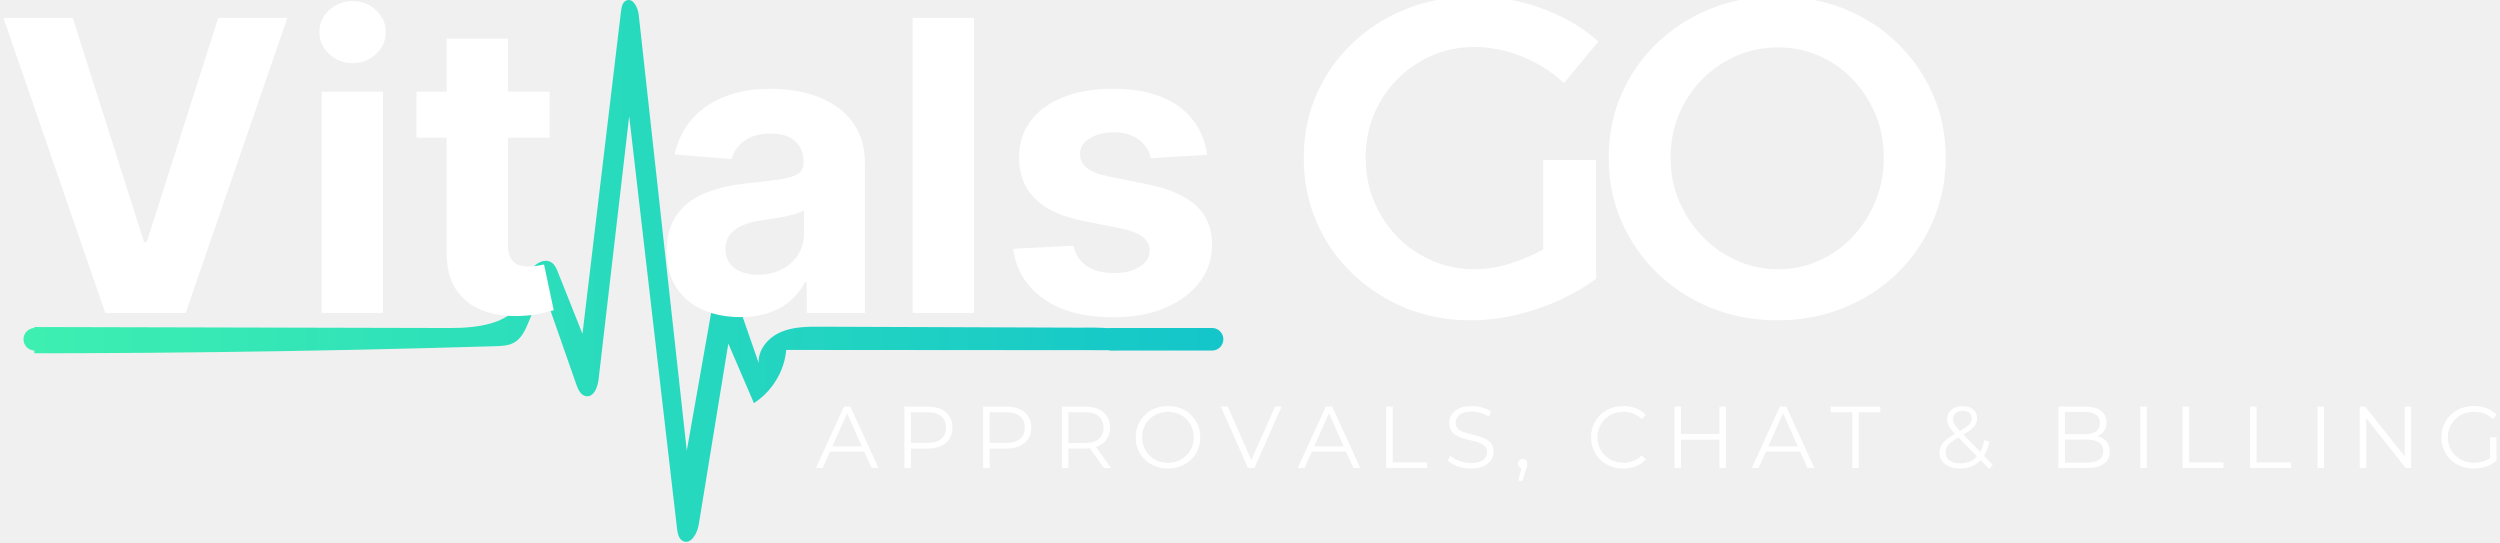
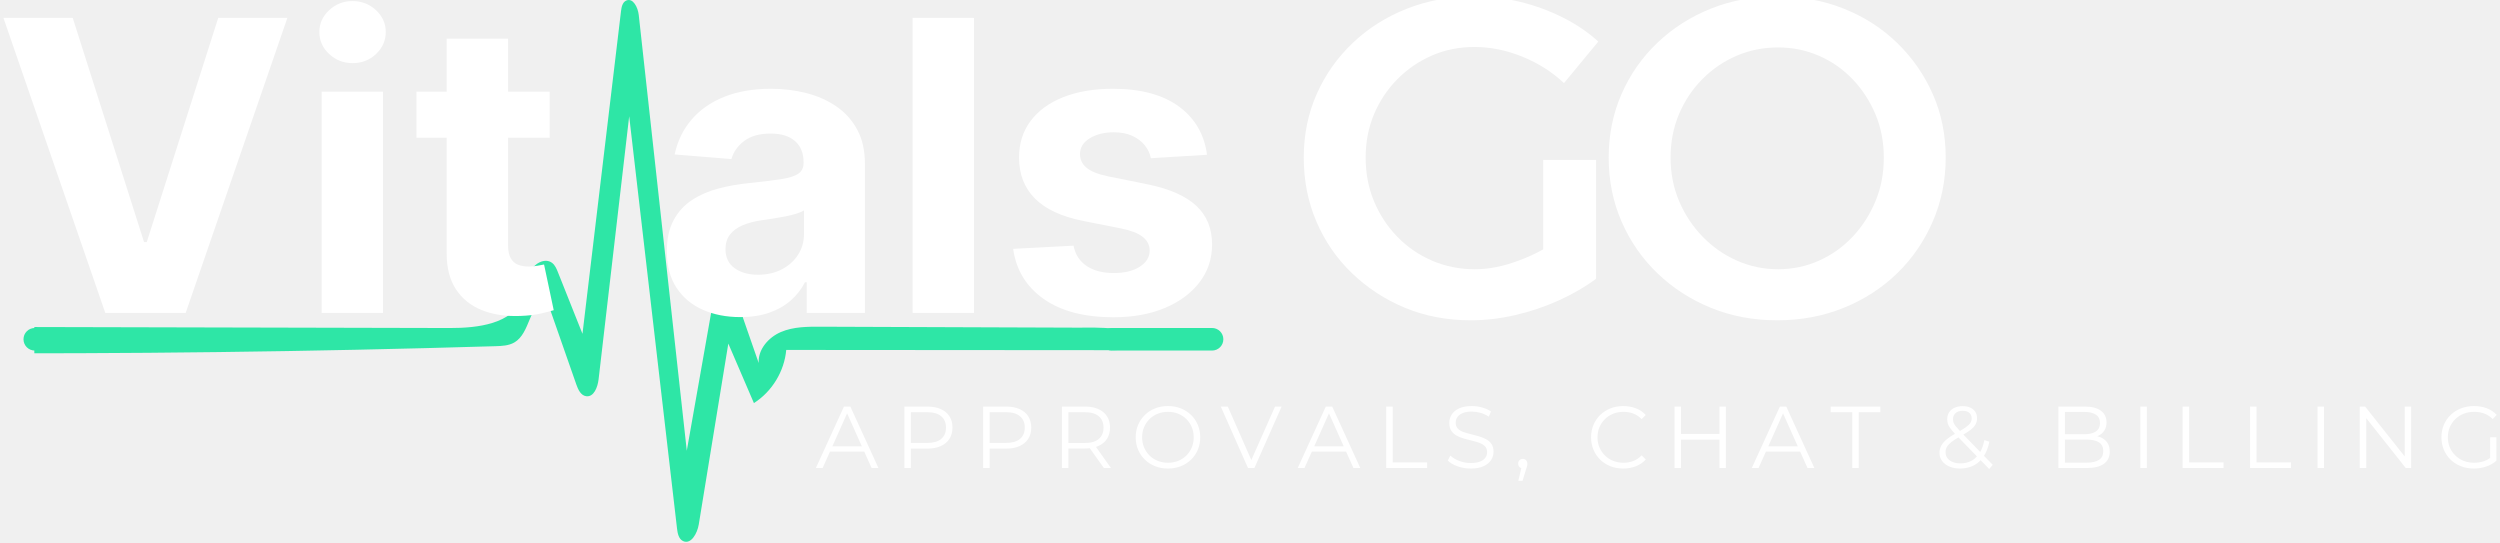
<svg xmlns="http://www.w3.org/2000/svg" viewBox="112 0 2767 600" role="img" aria-label="Vitals GO">
  <defs>
-     <linearGradient id="pgodark" x1="116" y1="0" x2="1454" y2="0" gradientUnits="userSpaceOnUse">
-       <stop offset="0" stop-color="#3EF0B0" />
-       <stop offset="1" stop-color="#14C6C9" />
-     </linearGradient>
    <clipPath id="pgodarkc">
      <rect x="150" y="0" width="1454" height="600" />
    </clipPath>
  </defs>
-   <g fill="url(#pgodark)">
+   <g fill="#2EE6A6">
    <path clip-path="url(#pgodarkc)" d="M982.59,387.31h-.38c-2.1,23.68-15.72,46.07-35.78,58.83-9.44-21.96-18.88-43.92-28.33-65.88-10.91,66.76-21.82,133.52-32.72,200.28-1.59,9.72-8.57,22.56-17.43,18.28-4.8-2.32-6-8.48-6.61-13.77-17.65-152.12-35.31-304.25-52.96-456.37-11.29,97.05-22.57,194.09-33.86,291.14-1.01,8.64-5.21,19.95-13.82,18.7-5.87-.85-8.86-7.35-10.81-12.94-11.14-31.86-22.28-63.71-33.42-95.57-19.31,7.34-17.35,38.67-35.22,49.03-6.21,3.6-13.72,3.91-20.9,4.13-204.98,6.15-410.07,8.7-615.14,7.66-9.38-.05-21.33-2.02-23.46-11.16-2.87-12.32,14.74-17.99,27.39-17.96,186.89.45,373.78.89,560.67,1.34,31.04.07,69.3-4.45,80.74-33.3,3.7-9.35,3.73-19.93,8.12-28.97,4.39-9.04,16.45-15.91,24.42-9.79,3.26,2.51,4.92,6.51,6.44,10.33,9.05,22.72,18.1,45.44,27.15,68.16,14.22-119.07,28.45-238.14,42.67-357.21.54-4.52,1.63-9.83,5.8-11.67,7.54-3.32,12.9,7.72,13.81,15.91,17.73,160.78,35.46,321.57,53.18,482.35,9.88-55.98,19.76-111.97,29.65-167.95,1.19-6.77,3.93-15.07,10.76-15.83,7.15-.79,11.57,7.4,13.94,14.19,8.41,24.18,16.82,48.36,25.24,72.54-.96-14.96,10.75-28.4,24.53-34.31,13.77-5.92,29.26-5.96,44.25-5.9,63.83.24,127.66.47,191.49.71,31.91.12,63.83.25,95.74.35,5.99.02,81.35-2.96,53.95,20.26-5.25,4.45-12.77,4.66-19.65,4.66-119.8-.09-239.61-.18-359.41-.27Z" />
    <rect x="138" y="363" width="40" height="25" rx="12.5" />
    <rect x="1330" y="363" width="136" height="25" rx="12.5" />
  </g>
  <g fill="#FFFFFF">
    <g transform="translate(-1318 0)">
      <path d="M1510.5,19.81l78.92,248.08h3.03l79.08-248.08h76.53l-112.56,326.53h-88.97l-112.72-326.53h76.69Z" />
      <path d="M1820.29,69.88c-10.1,0-18.76-3.37-25.99-10.12-7.23-6.75-10.84-14.85-10.84-24.31s3.61-17.4,10.84-24.15c7.23-6.75,15.84-10.13,25.83-10.13s18.89,3.38,26.07,10.13c7.17,6.75,10.76,14.8,10.76,24.15s-3.59,17.57-10.76,24.31c-7.17,6.75-15.81,10.12-25.91,10.12ZM1786.01,346.34V101.44h67.92v244.89h-67.92Z" />
      <path d="M2042.86,343.31c-3.41,1.06-8.19,2.31-14.35,3.74-6.17,1.44-13.66,2.31-22.48,2.63-16.37.64-30.69-1.54-42.97-6.53-12.28-5-21.82-12.76-28.62-23.28s-10.15-23.81-10.04-39.86v-127.55h-33.49v-51.02h33.49v-58.67h67.92v58.67h46.07v51.02h-46.07v118.62c0,6.27.95,11.14,2.87,14.59,1.91,3.45,4.59,5.87,8.05,7.25,3.45,1.39,7.46,2.08,12.03,2.08,3.19,0,6.38-.29,9.57-.88,3.19-.58,5.63-1.04,7.33-1.36l10.69,50.55Z" />
    </g>
    <g transform="translate(-1221 0)">
      <path d="M2152.39,350.96c-15.62,0-29.55-2.74-41.77-8.21-12.22-5.47-21.87-13.6-28.94-24.39-7.07-10.79-10.6-24.26-10.6-40.42,0-13.6,2.5-25.03,7.49-34.28,4.99-9.25,11.8-16.69,20.41-22.32,8.61-5.63,18.41-9.89,29.42-12.75,11-2.87,22.56-4.89,34.68-6.06,14.24-1.49,25.72-2.9,34.44-4.23,8.71-1.33,15.04-3.32,18.97-5.98,3.93-2.66,5.9-6.59,5.9-11.8v-.96c0-10.1-3.16-17.91-9.49-23.44-6.33-5.52-15.28-8.29-26.87-8.29-12.22,0-21.95,2.69-29.18,8.05-7.23,5.37-12.01,12.09-14.35,20.17l-62.82-5.1c3.19-14.88,9.46-27.77,18.81-38.66,9.35-10.89,21.44-19.29,36.27-25.19,14.83-5.9,32.02-8.85,51.58-8.85,13.6,0,26.65,1.59,39.14,4.78,12.49,3.19,23.6,8.13,33.32,14.83,9.73,6.7,17.4,15.28,23.04,25.75,5.63,10.47,8.45,22.99,8.45,37.55v165.18h-64.41v-33.96h-1.91c-3.93,7.65-9.19,14.38-15.78,20.17-6.59,5.79-14.51,10.31-23.76,13.55-9.25,3.24-19.93,4.86-32.05,4.86ZM2171.84,304.09c9.99,0,18.81-1.99,26.47-5.98,7.65-3.99,13.66-9.38,18.02-16.18,4.36-6.8,6.54-14.51,6.54-23.12v-25.99c-2.13,1.38-5.02,2.63-8.69,3.75-3.67,1.12-7.79,2.13-12.36,3.03-4.57.9-9.14,1.7-13.71,2.39-4.57.69-8.72,1.3-12.44,1.83-7.97,1.17-14.93,3.03-20.89,5.58-5.95,2.55-10.58,5.98-13.87,10.28-3.3,4.3-4.94,9.65-4.94,16.02,0,9.25,3.37,16.29,10.12,21.13,6.75,4.84,15.33,7.25,25.75,7.25Z" />
      <path d="M2411,19.81v326.53h-67.92V19.81h67.92Z" />
      <path d="M2668.96,171.28l-62.18,3.83c-1.06-5.31-3.35-10.12-6.86-14.43s-8.11-7.76-13.79-10.36c-5.69-2.6-12.46-3.91-20.33-3.91-10.52,0-19.4,2.21-26.63,6.62-7.23,4.41-10.84,10.28-10.84,17.62,0,5.85,2.34,10.79,7.02,14.83,4.68,4.04,12.7,7.28,24.07,9.73l44.32,8.93c23.81,4.89,41.56,12.75,53.25,23.6,11.69,10.84,17.54,25.09,17.54,42.73,0,16.05-4.7,30.13-14.11,42.25-9.41,12.12-22.27,21.55-38.58,28.3-16.32,6.75-35.1,10.13-56.36,10.13-32.42,0-58.22-6.78-77.41-20.33-19.19-13.55-30.43-32.02-33.72-55.4l66.8-3.51c2.02,9.89,6.91,17.41,14.67,22.56,7.76,5.16,17.7,7.73,29.81,7.73s21.5-2.31,28.78-6.94c7.28-4.62,10.97-10.6,11.08-17.94-.11-6.16-2.71-11.24-7.81-15.23-5.1-3.99-12.97-7.04-23.6-9.17l-42.41-8.45c-23.92-4.78-41.69-13.07-53.33-24.87-11.64-11.8-17.46-26.84-17.46-45.12,0-15.73,4.28-29.28,12.83-40.66,8.55-11.37,20.62-20.14,36.19-26.31,15.57-6.16,33.83-9.25,54.77-9.25,30.93,0,55.3,6.54,73.1,19.61,17.8,13.07,28.19,30.88,31.17,53.41Z" />
    </g>
    <path d="M1881 46L1843 92Q1823.50 73.50 1797 62.75Q1770.50 52 1744 52Q1718.50 52 1696.75 61.50Q1675 71 1658.50 87.75Q1642 104.50 1632.75 126.50Q1623.50 148.50 1623.50 174.50Q1623.50 200.50 1632.75 222.75Q1642 245 1658.50 262Q1675 279 1697 288.50Q1719 298 1744.50 298Q1768 298 1794 288Q1807.50 283 1820 276L1820 177L1878.50 177L1878.50 308.50Q1860.50 322 1837.25 332.50Q1814 343 1789 348.75Q1764 354.50 1740 354.50Q1700.50 354.50 1667.25 340.75Q1634 327 1608.50 302.50Q1583 278 1569 245.25Q1555 212.50 1555 174.50Q1555 136.50 1569.25 104.25Q1583.50 72 1609.25 47.50Q1635 23 1669.50 9.50Q1704-4 1744-4Q1769.50-4 1794.25 2Q1819 8 1841.50 19.25Q1864 30.50 1881 46M2079-4Q2118.50-4 2152.50 9.50Q2186.50 23 2211.75 47.50Q2237 72 2251.25 104.25Q2265.50 136.50 2265.50 174.50Q2265.50 212 2251.25 245Q2237 278 2211.75 302.50Q2186.50 327 2152.50 340.75Q2118.50 354.50 2079 354.50Q2039.50 354.50 2005.75 340.75Q1972 327 1946.50 302.50Q1921 278 1906.75 245.25Q1892.50 212.50 1892.50 174.50Q1892.50 136.50 1906.75 104Q1921 71.50 1946.50 47.25Q1972 23 2005.75 9.50Q2039.50-4 2079-4M2080 52.50Q2055.50 52.50 2034 61.75Q2012.50 71 1996 87.75Q1979.50 104.50 1970.25 126.50Q1961 148.50 1961 174.50Q1961 200.50 1970.50 222.75Q1980 245 1996.50 262Q2013 279 2034.50 288.50Q2056 298 2080 298Q2104 298 2125.25 288.50Q2146.50 279 2162.50 262Q2178.50 245 2187.75 222.75Q2197 200.50 2197 174.50Q2197 148.50 2187.75 126.50Q2178.50 104.50 2162.50 87.75Q2146.50 71 2125.25 61.75Q2104 52.50 2080 52.50" />
    <path transform="translate(80 0)" d="M942.48 518L935 518L966.09 450L973.18 450L1004.26 518L996.69 518L988.53 499.83L950.64 499.83L942.48 518M953.26 494.01L985.90 494.01L969.58 457.48L953.26 494.01M1040.16 518L1032.97 518L1032.97 450L1058.42 450Q1067.07 450 1073.28 452.77Q1079.50 455.54 1082.85 460.73Q1086.20 465.93 1086.20 473.31Q1086.20 480.50 1082.85 485.70Q1079.50 490.90 1073.28 493.71Q1067.07 496.53 1058.42 496.53L1040.16 496.53L1040.16 518M1040.16 456.22L1040.16 490.22L1058.23 490.22Q1068.43 490.22 1073.72 485.80Q1079.01 481.38 1079.01 473.31Q1079.01 465.15 1073.72 460.69Q1068.43 456.22 1058.23 456.22L1040.16 456.22M1127.34 518L1120.15 518L1120.15 450L1145.61 450Q1154.25 450 1160.47 452.77Q1166.69 455.54 1170.04 460.73Q1173.39 465.93 1173.39 473.31Q1173.39 480.50 1170.04 485.70Q1166.69 490.90 1160.47 493.71Q1154.25 496.53 1145.61 496.53L1127.34 496.53L1127.34 518M1127.34 456.22L1127.34 490.22L1145.41 490.22Q1155.61 490.22 1160.91 485.80Q1166.20 481.38 1166.20 473.31Q1166.20 465.15 1160.91 460.69Q1155.61 456.22 1145.41 456.22L1127.34 456.22M1214.53 518L1207.34 518L1207.34 450L1232.79 450Q1245.71 450 1253.14 456.17Q1260.57 462.34 1260.57 473.31Q1260.57 480.50 1257.22 485.70Q1253.87 490.90 1247.65 493.62Q1246.39 494.20 1245.03 494.69L1261.64 518L1253.77 518L1238.23 496.14Q1235.71 496.43 1232.79 496.43L1214.53 496.43L1214.53 518M1214.53 456.22L1214.53 490.31L1232.60 490.31Q1242.80 490.31 1248.09 485.85Q1253.39 481.38 1253.39 473.31Q1253.39 465.15 1248.09 460.69Q1242.80 456.22 1232.60 456.22L1214.53 456.22M1324.74 518.58Q1317.06 518.58 1310.51 516.01Q1303.95 513.43 1299.14 508.72Q1294.33 504.01 1291.66 497.75Q1288.99 491.48 1288.99 484Q1288.99 476.52 1291.66 470.25Q1294.33 463.99 1299.14 459.28Q1303.95 454.57 1310.46 451.99Q1316.97 449.42 1324.74 449.42Q1332.41 449.42 1338.92 451.99Q1345.43 454.57 1350.24 459.23Q1355.05 463.89 1357.72 470.21Q1360.39 476.52 1360.39 484Q1360.39 491.48 1357.72 497.79Q1355.05 504.11 1350.24 508.77Q1345.43 513.43 1338.92 516.01Q1332.41 518.58 1324.74 518.58M1324.74 512.17Q1330.86 512.17 1336.05 510.08Q1341.25 507.99 1345.09 504.16Q1348.93 500.32 1351.06 495.22Q1353.20 490.12 1353.20 484Q1353.20 477.88 1351.06 472.78Q1348.93 467.68 1345.09 463.84Q1341.25 460.01 1336.05 457.92Q1330.86 455.83 1324.74 455.83Q1318.62 455.83 1313.37 457.92Q1308.13 460.01 1304.29 463.84Q1300.45 467.68 1298.27 472.78Q1296.08 477.88 1296.08 484Q1296.08 490.02 1298.27 495.17Q1300.45 500.32 1304.29 504.16Q1308.13 507.99 1313.37 510.08Q1318.62 512.17 1324.74 512.17M1420.37 518L1413.28 518L1383.17 450L1390.94 450L1416.97 509.16L1443.20 450L1450.49 450L1420.37 518M1475.79 518L1468.31 518L1499.40 450L1506.49 450L1537.58 518L1530.00 518L1521.84 499.83L1483.95 499.83L1475.79 518M1486.58 494.01L1519.22 494.01L1502.90 457.48L1486.58 494.01M1611.55 518L1566.28 518L1566.28 450L1573.47 450L1573.47 511.78L1611.55 511.78L1611.55 518M1659.69 518.58Q1652.11 518.58 1645.16 516.11Q1638.22 513.63 1634.43 509.74L1637.25 504.21Q1640.84 507.70 1646.91 510.08Q1652.98 512.46 1659.69 512.46Q1666.10 512.46 1670.13 510.86Q1674.16 509.26 1676.05 506.54Q1677.95 503.82 1677.95 500.51Q1677.95 496.53 1675.67 494.10Q1673.38 491.67 1669.69 490.27Q1666 488.86 1661.53 487.79Q1657.06 486.72 1652.59 485.51Q1648.13 484.29 1644.39 482.25Q1640.65 480.21 1638.36 476.86Q1636.08 473.51 1636.08 468.07Q1636.08 463.02 1638.75 458.79Q1641.42 454.57 1646.96 451.99Q1652.50 449.42 1661.14 449.42Q1666.87 449.42 1672.51 451.02Q1678.14 452.62 1682.22 455.44L1679.79 461.17Q1675.42 458.26 1670.52 456.90Q1665.61 455.54 1661.05 455.54Q1654.93 455.54 1650.94 457.19Q1646.96 458.84 1645.07 461.61Q1643.17 464.38 1643.17 467.87Q1643.17 471.86 1645.45 474.29Q1647.74 476.71 1651.48 478.07Q1655.22 479.43 1659.69 480.50Q1664.15 481.57 1668.57 482.83Q1672.99 484.10 1676.73 486.09Q1680.47 488.08 1682.76 491.38Q1685.04 494.69 1685.04 500.03Q1685.04 504.98 1682.32 509.21Q1679.60 513.43 1674.01 516.01Q1668.43 518.58 1659.69 518.58M1717.15 532.18L1712.48 532.18L1715.79 518.10Q1714.72 517.81 1713.84 516.93Q1712.29 515.47 1712.29 513.14Q1712.29 510.81 1713.79 509.35Q1715.30 507.90 1717.44 507.90Q1719.67 507.90 1721.08 509.45Q1722.49 511.01 1722.49 513.14Q1722.49 513.92 1722.39 514.70Q1722.29 515.47 1722 516.45Q1721.71 517.42 1721.23 518.78L1717.15 532.18M1828.57 518.58Q1820.89 518.58 1814.39 516.01Q1807.88 513.43 1803.12 508.77Q1798.36 504.11 1795.69 497.79Q1793.01 491.48 1793.01 484Q1793.01 476.52 1795.69 470.21Q1798.36 463.89 1803.17 459.23Q1807.97 454.57 1814.48 451.99Q1820.99 449.42 1828.67 449.42Q1836.05 449.42 1842.56 451.89Q1849.07 454.37 1853.53 459.33L1848.97 463.89Q1844.79 459.62 1839.74 457.72Q1834.69 455.83 1828.86 455.83Q1822.74 455.83 1817.49 457.92Q1812.25 460.01 1808.36 463.84Q1804.48 467.68 1802.29 472.78Q1800.11 477.88 1800.11 484Q1800.11 490.12 1802.29 495.22Q1804.48 500.32 1808.36 504.16Q1812.25 507.99 1817.49 510.08Q1822.74 512.17 1828.86 512.17Q1834.69 512.17 1839.74 510.23Q1844.79 508.29 1848.97 504.01L1853.53 508.58Q1849.07 513.53 1842.56 516.06Q1836.05 518.58 1828.57 518.58M1942.18 518L1935.09 518L1935.09 486.62L1892.54 486.62L1892.54 518L1885.35 518L1885.35 450L1892.54 450L1892.54 480.31L1935.09 480.31L1935.09 450L1942.18 450L1942.18 518M1978.36 518L1970.88 518L2001.97 450L2009.06 450L2040.15 518L2032.57 518L2024.41 499.83L1986.52 499.83L1978.36 518M1989.15 494.01L2021.79 494.01L2005.47 457.48L1989.15 494.01M2089.25 518L2082.06 518L2082.06 456.22L2058.17 456.22L2058.17 450L2113.15 450L2113.15 456.22L2089.25 456.22L2089.25 518M2237.59 514.50L2233.61 519.07L2224.18 509.35Q2220.78 512.95 2216.41 515.18Q2209.81 518.58 2201.45 518.58Q2194.85 518.58 2189.70 516.40Q2184.55 514.21 2181.59 510.33Q2178.62 506.44 2178.62 501.29Q2178.62 496.92 2180.57 493.28Q2182.51 489.63 2186.88 486.04Q2190.38 483.22 2195.72 480.11Q2192.61 476.71 2190.77 474.19Q2188.73 471.57 2187.95 469.14Q2187.17 466.71 2187.17 463.99Q2187.17 459.62 2189.26 456.36Q2191.35 453.11 2195.23 451.31Q2199.12 449.51 2204.37 449.51Q2209.13 449.51 2212.67 451.12Q2216.22 452.72 2218.21 455.73Q2220.20 458.74 2220.20 463.02Q2220.20 466.71 2218.40 469.91Q2216.61 473.12 2212.53 476.13Q2209.51 478.37 2205.05 480.99L2223.70 500.22Q2226.81 494.78 2228.26 487.11L2233.80 488.86Q2232.05 498.09 2227.87 504.50L2237.59 514.50M2220.10 505.18L2199.61 484.10Q2194.75 486.91 2191.83 489.25Q2188.24 492.06 2186.78 494.73Q2185.33 497.41 2185.33 500.61Q2185.33 504.30 2187.41 507.07Q2189.50 509.84 2193.24 511.35Q2196.98 512.85 2201.84 512.85Q2208.64 512.85 2213.98 510.03Q2217.38 508.19 2220.10 505.18M2201.26 477.01Q2205.34 474.67 2207.96 472.73Q2211.36 470.30 2212.82 468.02Q2214.27 465.74 2214.27 463.11Q2214.27 459.33 2211.70 456.99Q2209.13 454.66 2204.37 454.66Q2199.22 454.66 2196.40 457.24Q2193.58 459.81 2193.58 463.89Q2193.58 465.93 2194.21 467.78Q2194.85 469.62 2196.69 471.86Q2198.34 473.90 2201.26 477.01M2341.53 518L2310.25 518L2310.25 450L2339.59 450Q2350.95 450 2357.22 454.57Q2363.49 459.13 2363.49 467.49Q2363.49 473.02 2360.91 476.81Q2358.34 480.60 2353.97 482.54Q2353.48 482.74 2353.09 482.83Q2355.23 483.32 2357.17 484.10Q2361.83 486.14 2364.46 490.07Q2367.08 494.01 2367.08 499.83Q2367.08 508.48 2360.72 513.24Q2354.35 518 2341.53 518M2317.44 486.53L2317.44 512.07L2341.43 512.07Q2350.37 512.07 2355.13 509.01Q2359.89 505.95 2359.89 499.25Q2359.89 492.65 2355.13 489.59Q2350.37 486.53 2341.43 486.53L2317.44 486.53M2317.44 455.93L2317.44 480.60L2339.10 480.60Q2347.26 480.60 2351.78 477.49Q2356.30 474.38 2356.30 468.26Q2356.30 462.05 2351.78 458.99Q2347.26 455.93 2339.10 455.93L2317.44 455.93M2408.12 518L2400.93 518L2400.93 450L2408.12 450L2408.12 518M2492.98 518L2447.71 518L2447.71 450L2454.90 450L2454.90 511.78L2492.98 511.78L2492.98 518M2567.63 518L2522.36 518L2522.36 450L2529.55 450L2529.55 511.78L2567.63 511.78L2567.63 518M2604.21 518L2597.02 518L2597.02 450L2604.21 450L2604.21 518M2650.98 518L2643.79 518L2643.79 450L2649.72 450L2693.53 505.18L2693.53 450L2700.62 450L2700.62 518L2694.69 518L2650.98 462.82L2650.98 518M2770.03 518.58Q2762.26 518.58 2755.70 516.01Q2749.14 513.43 2744.33 508.77Q2739.53 504.11 2736.85 497.79Q2734.18 491.48 2734.18 484Q2734.18 476.52 2736.85 470.21Q2739.53 463.89 2744.38 459.23Q2749.24 454.57 2755.80 451.99Q2762.35 449.42 2770.13 449.42Q2777.90 449.42 2784.36 451.85Q2790.82 454.27 2795.38 459.23L2790.91 463.79Q2786.64 459.52 2781.49 457.67Q2776.34 455.83 2770.42 455.83Q2764.10 455.83 2758.81 457.92Q2753.51 460.01 2749.58 463.84Q2745.65 467.68 2743.46 472.78Q2741.27 477.88 2741.27 484Q2741.27 490.02 2743.46 495.17Q2745.65 500.32 2749.58 504.16Q2753.51 507.99 2758.81 510.08Q2764.10 512.17 2770.32 512.17Q2776.15 512.17 2781.39 510.42Q2784.89 509.26 2788.10 506.83L2788.10 484L2794.99 484L2794.99 509.94Q2790.14 514.21 2783.63 516.40Q2777.12 518.58 2770.03 518.58" />
  </g>
</svg>
